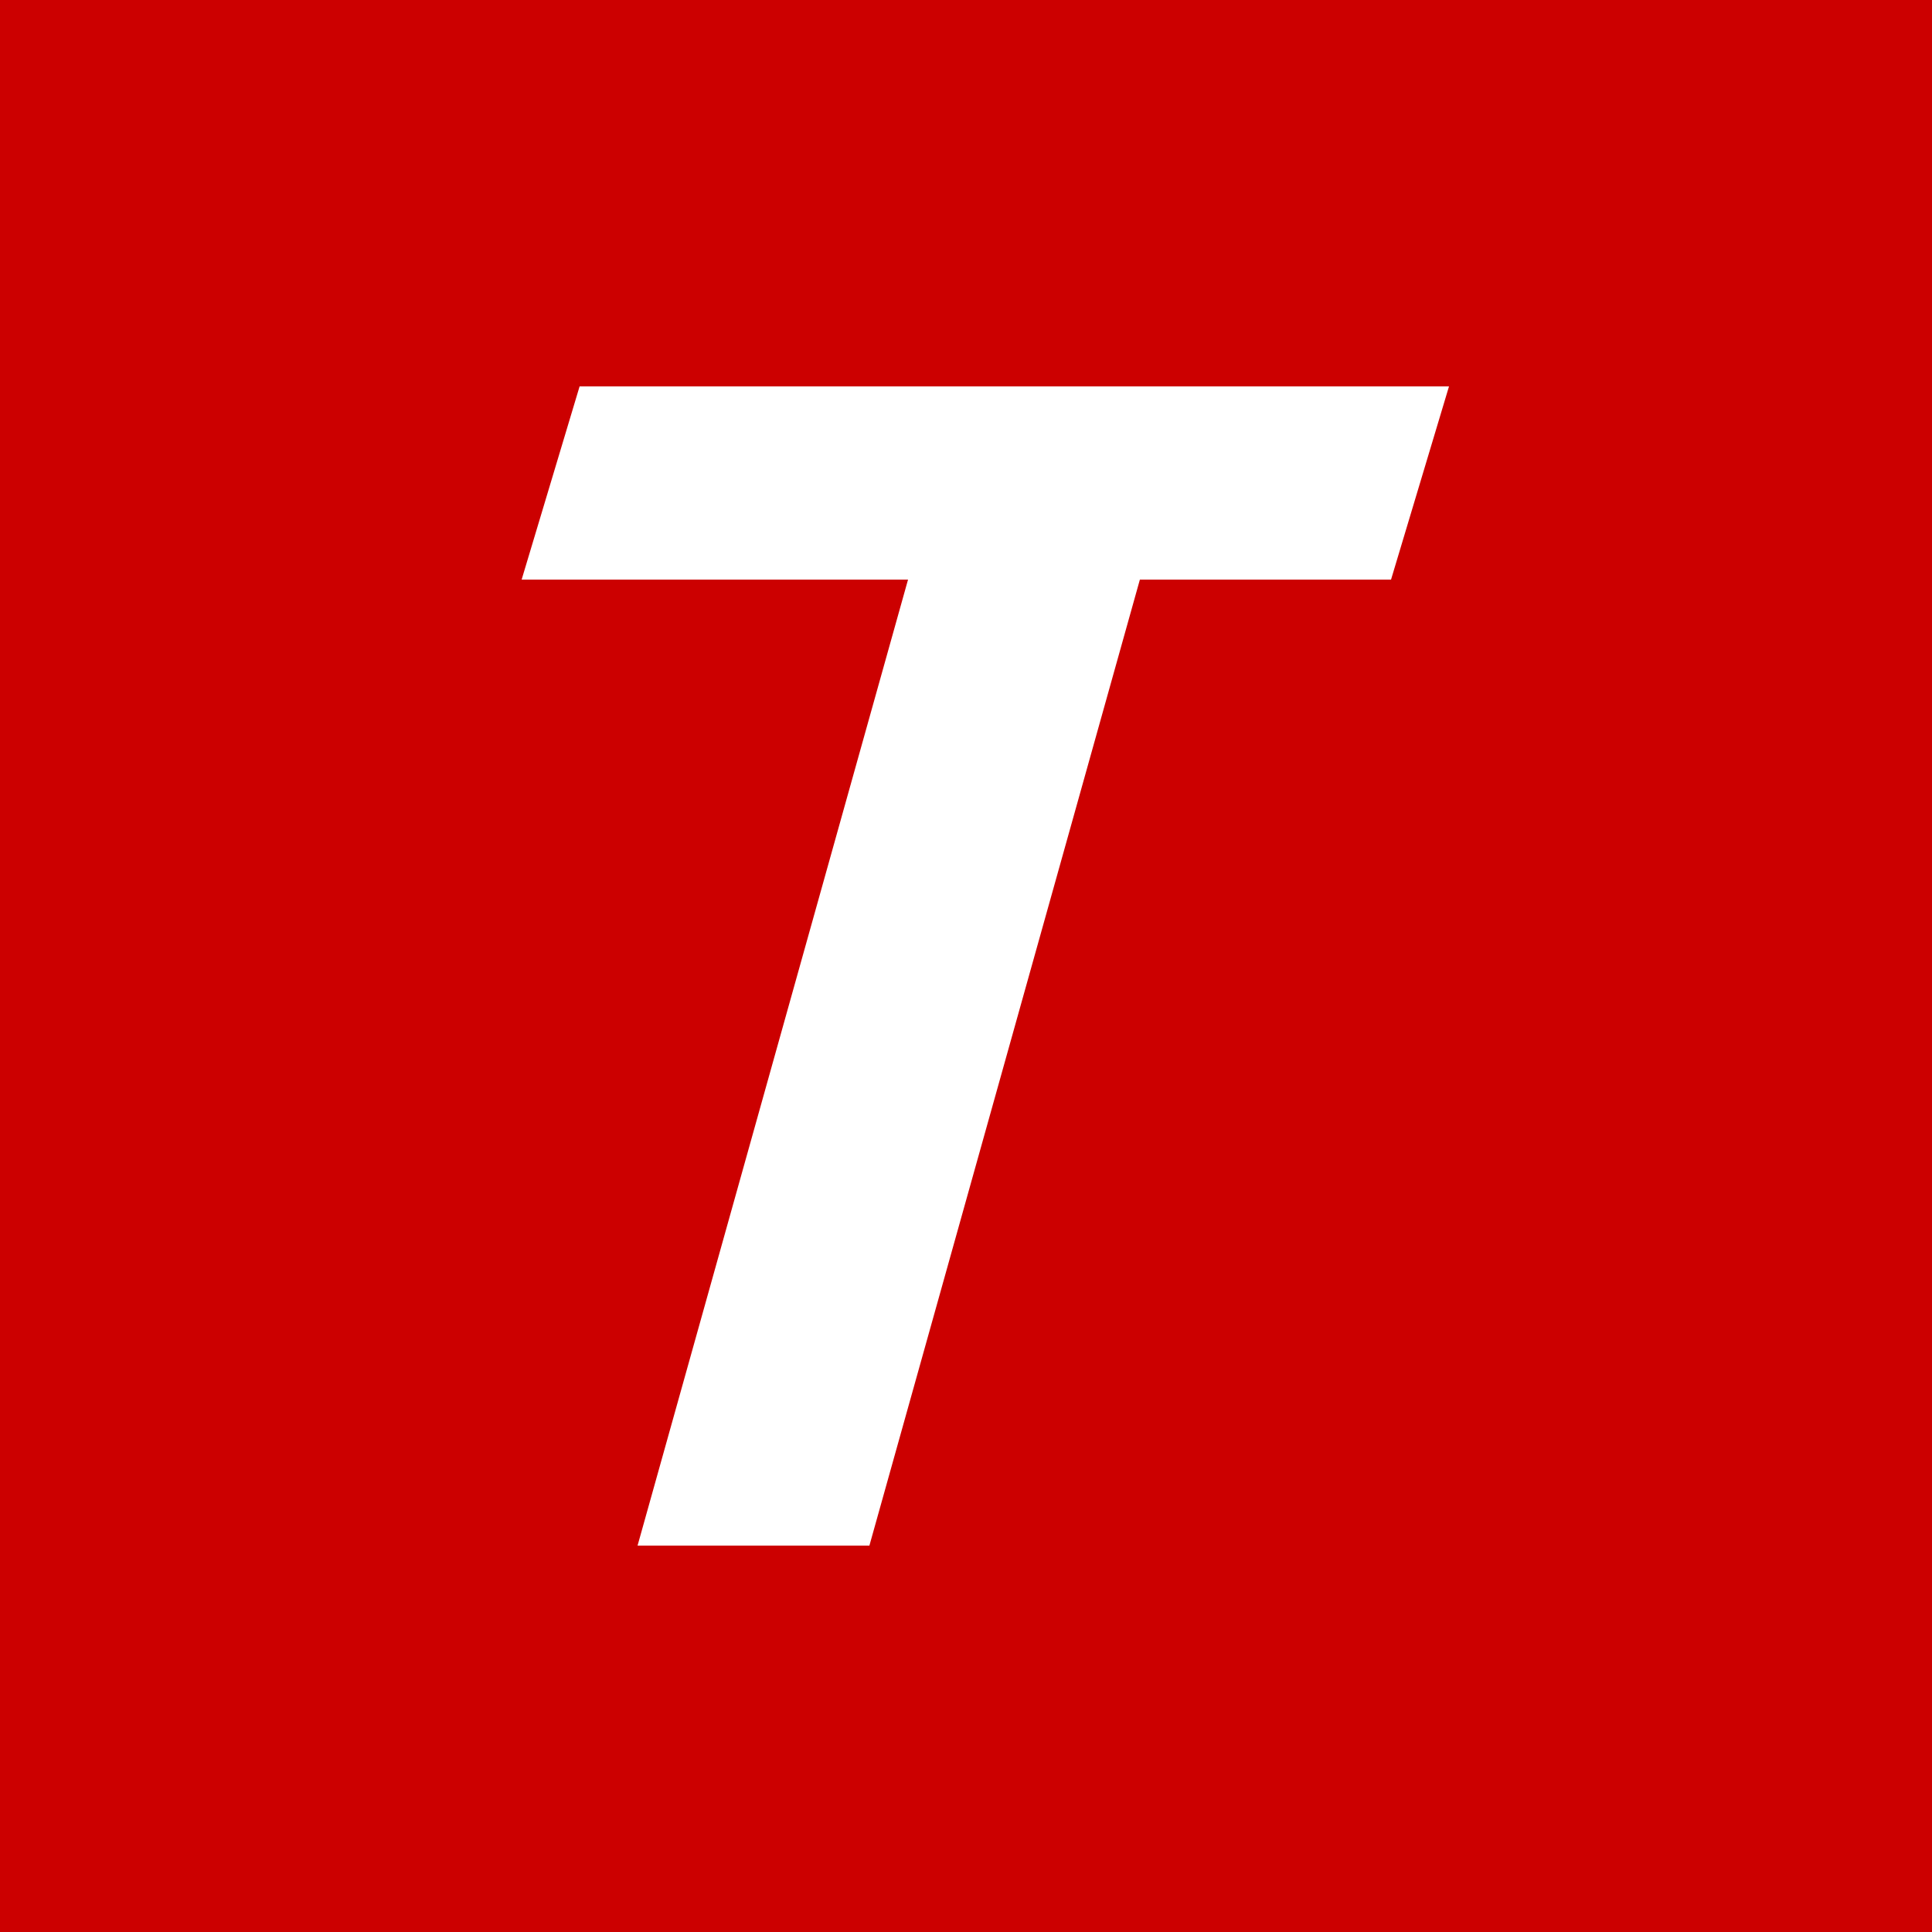
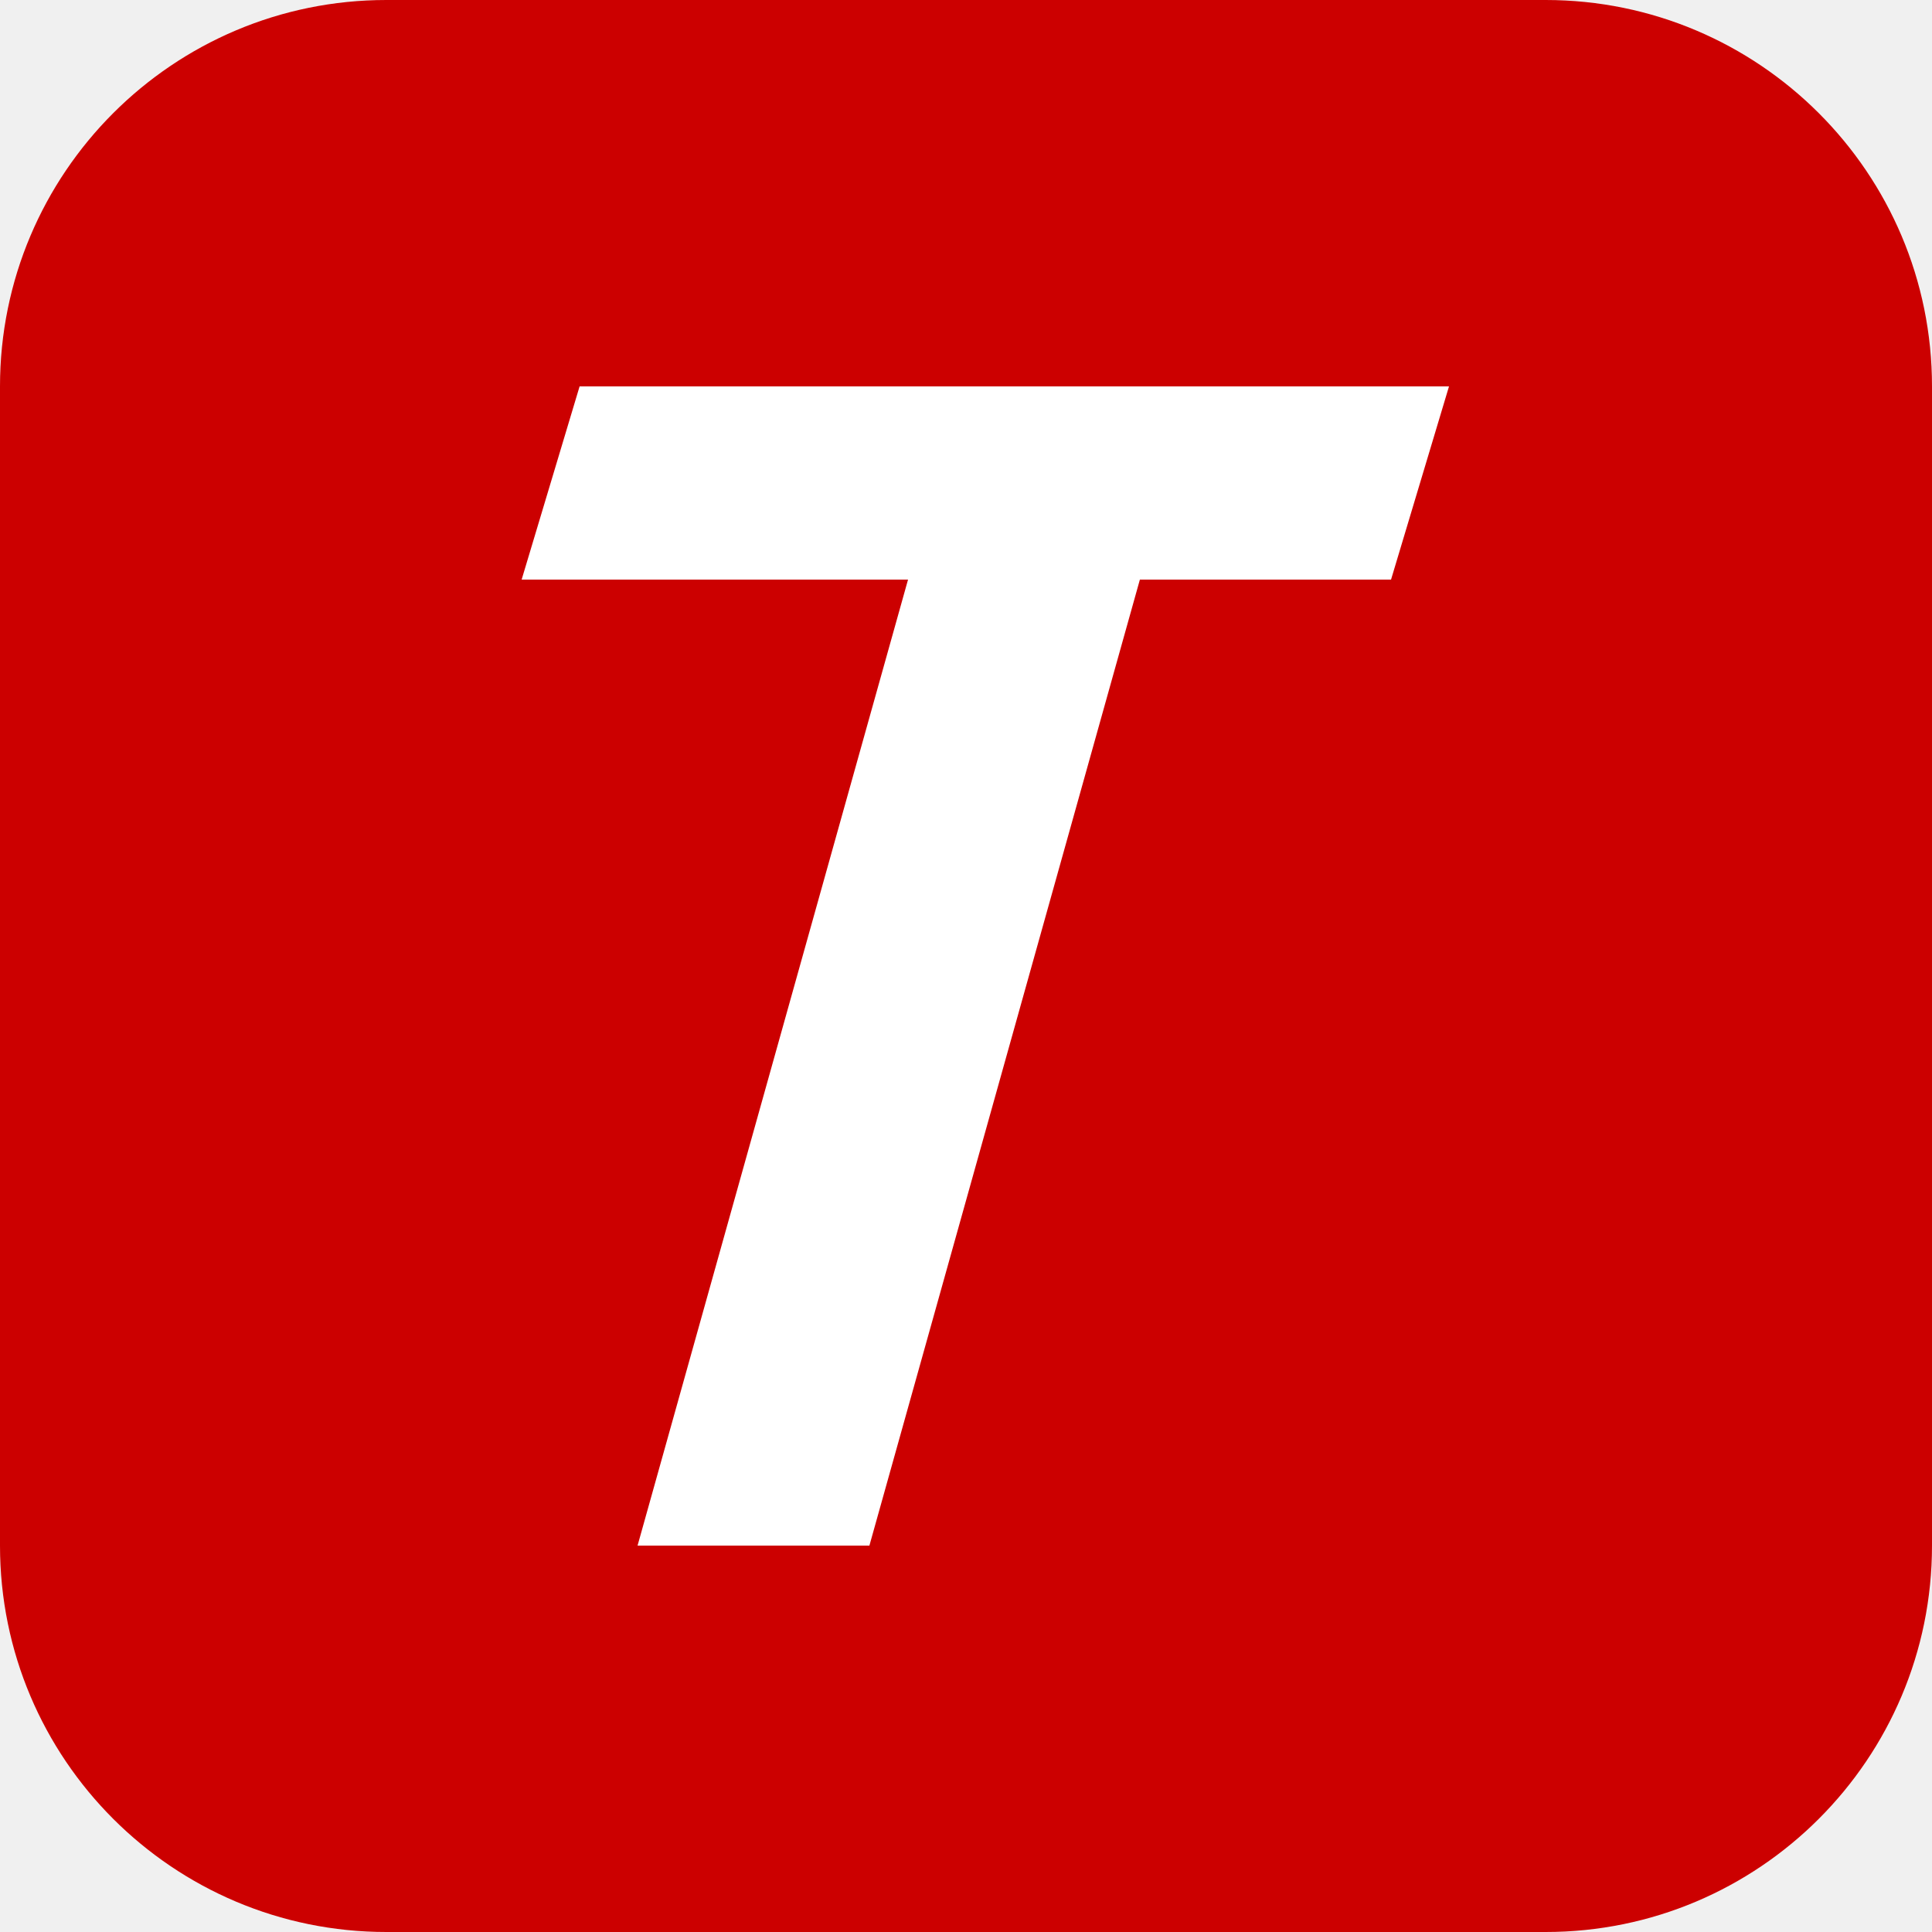
<svg xmlns="http://www.w3.org/2000/svg" viewBox="0 0 100 100" preserveAspectRatio="xMidYMid meet" width="200" height="200">
  <defs>
    <filter id="shadow" x="-10%" y="-10%" width="120%" height="120%">
-       <feDropShadow dx="0" dy="0" stdDeviation="2" flood-opacity="0.5" />
+       <feDropShadow dx="0" dy="0" stdDeviation="2" floodOpacity="0.5" />
    </filter>
  </defs>
-   <rect width="100" height="100" fill="#cc0000" filter="url(#shadow)" />
+   <rect width="100" height="100" fill="#cc0000" rx="20" ry="20" />
  <path d="M30 20 L75 20 L72 30 L59 30 L45 80 L33 80 L47 30 L27 30 Z" fill="white" />
</svg>
